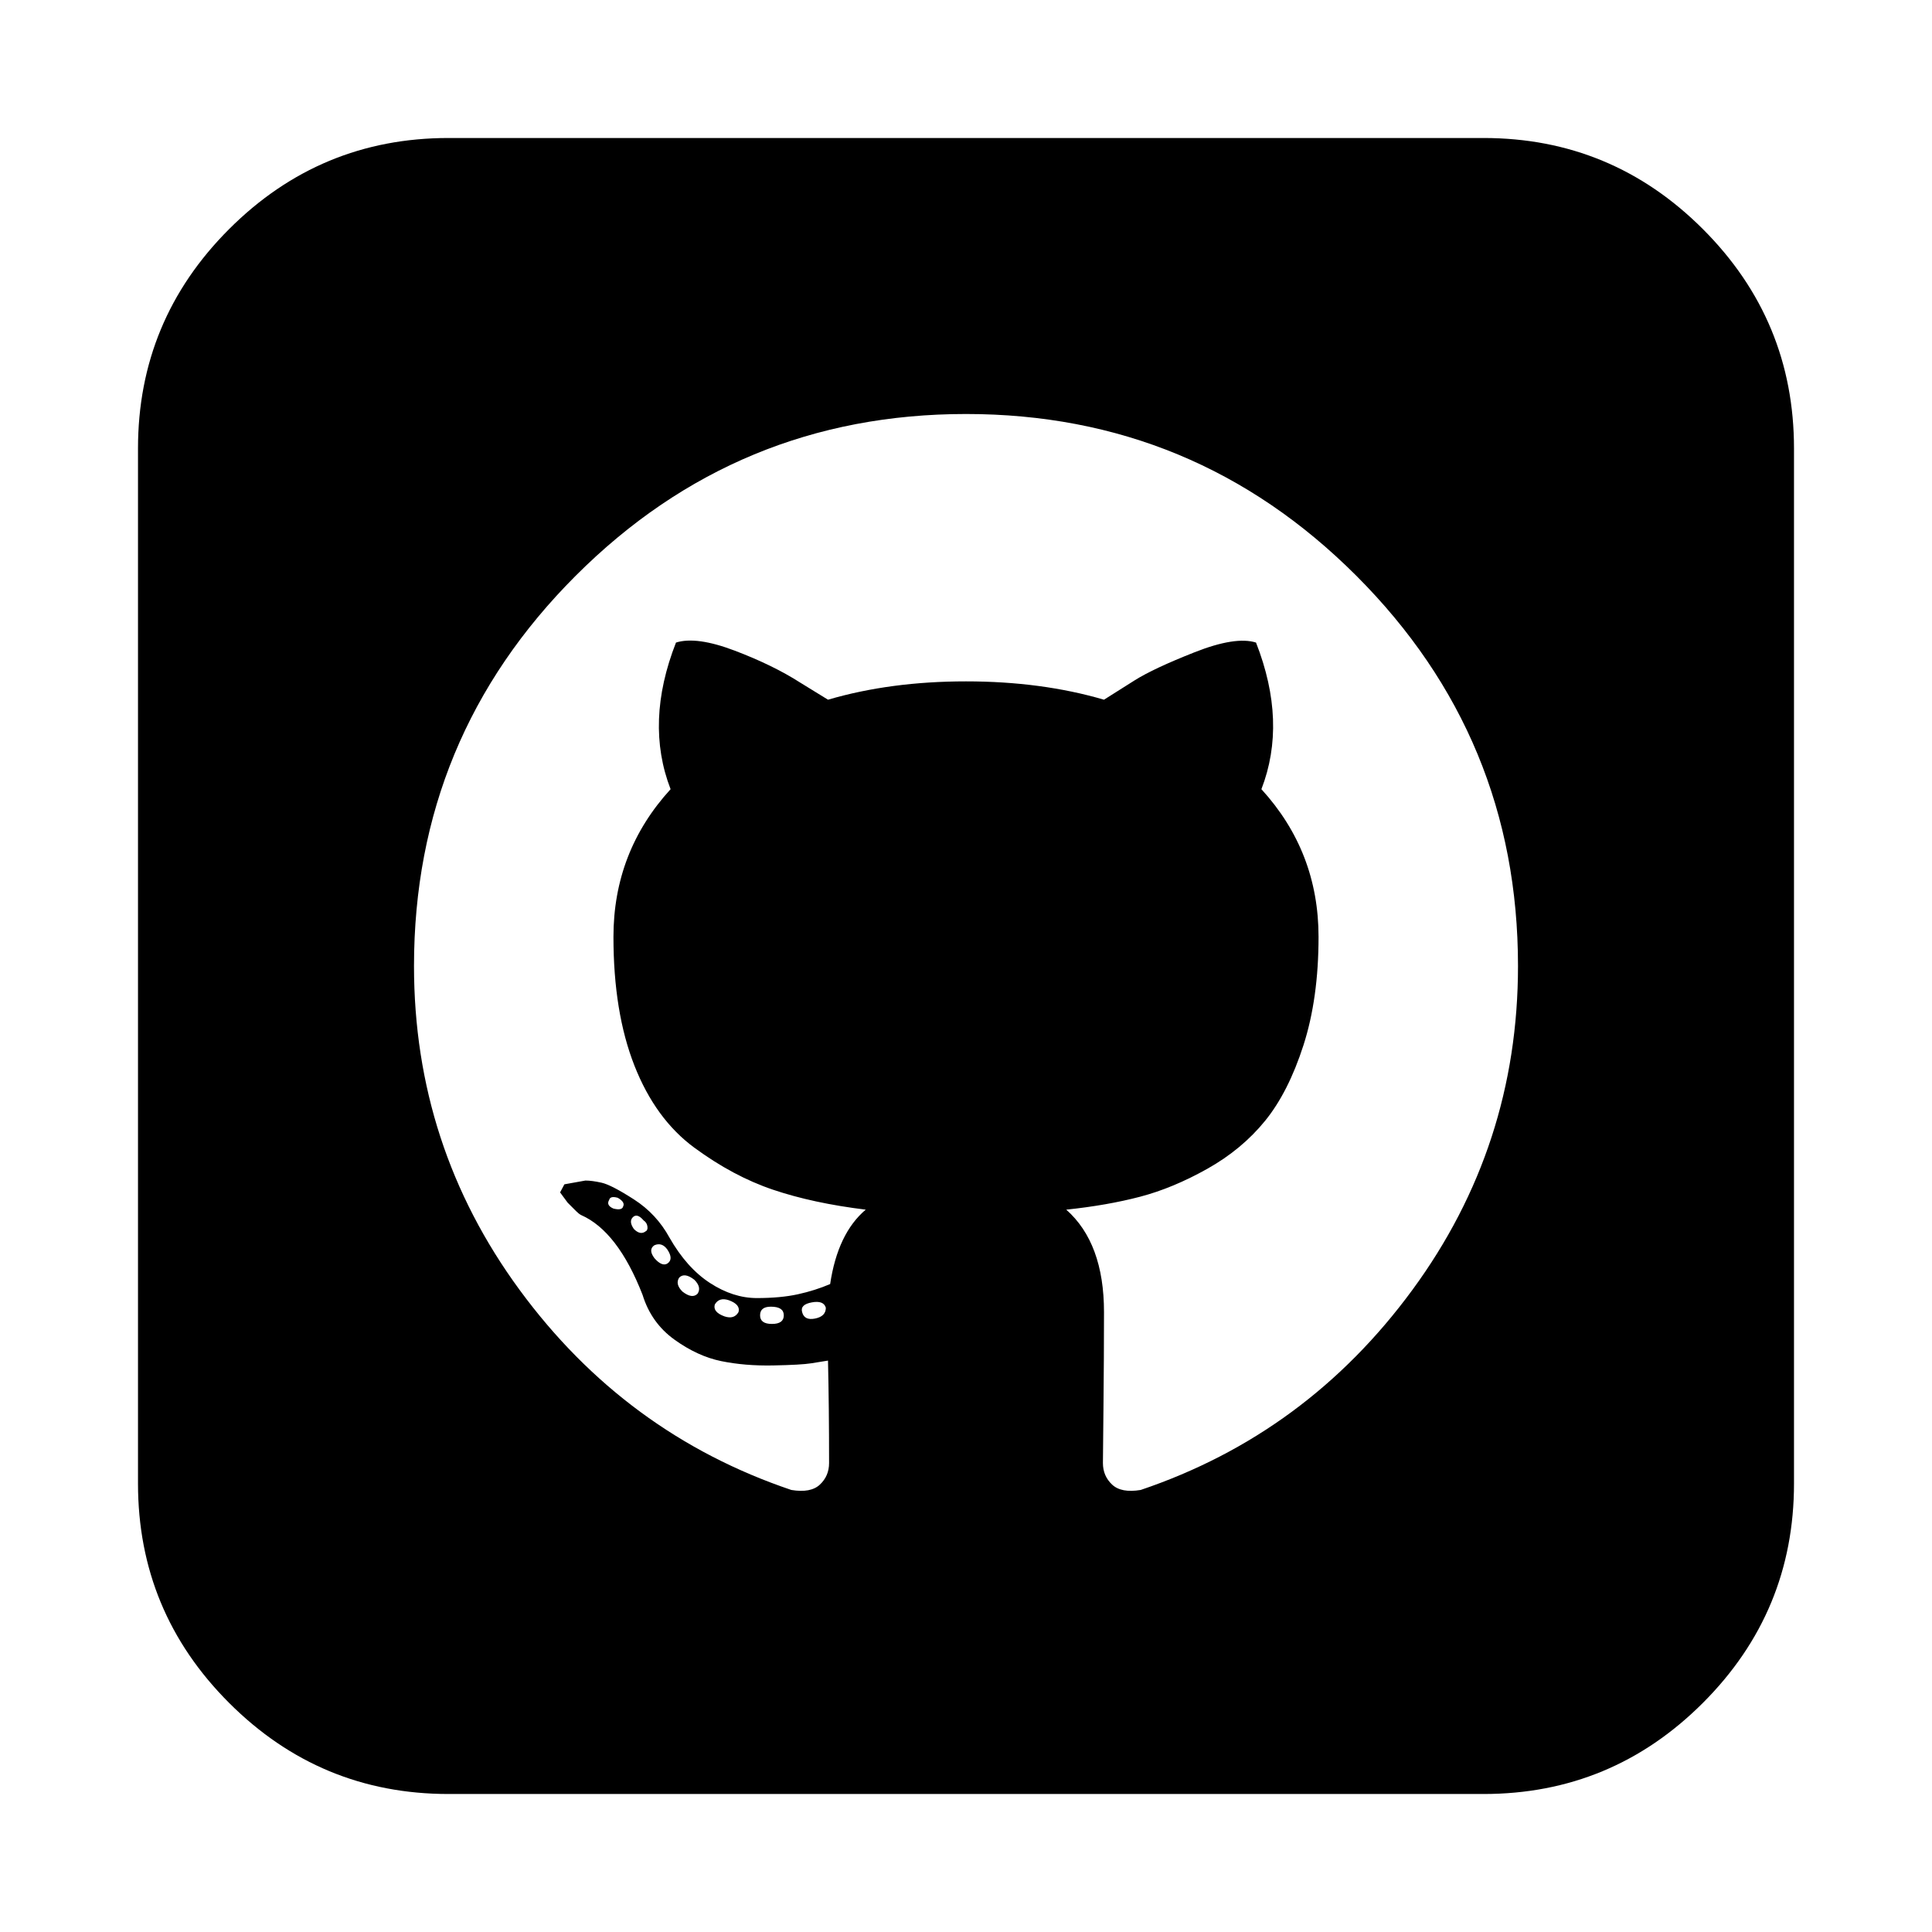
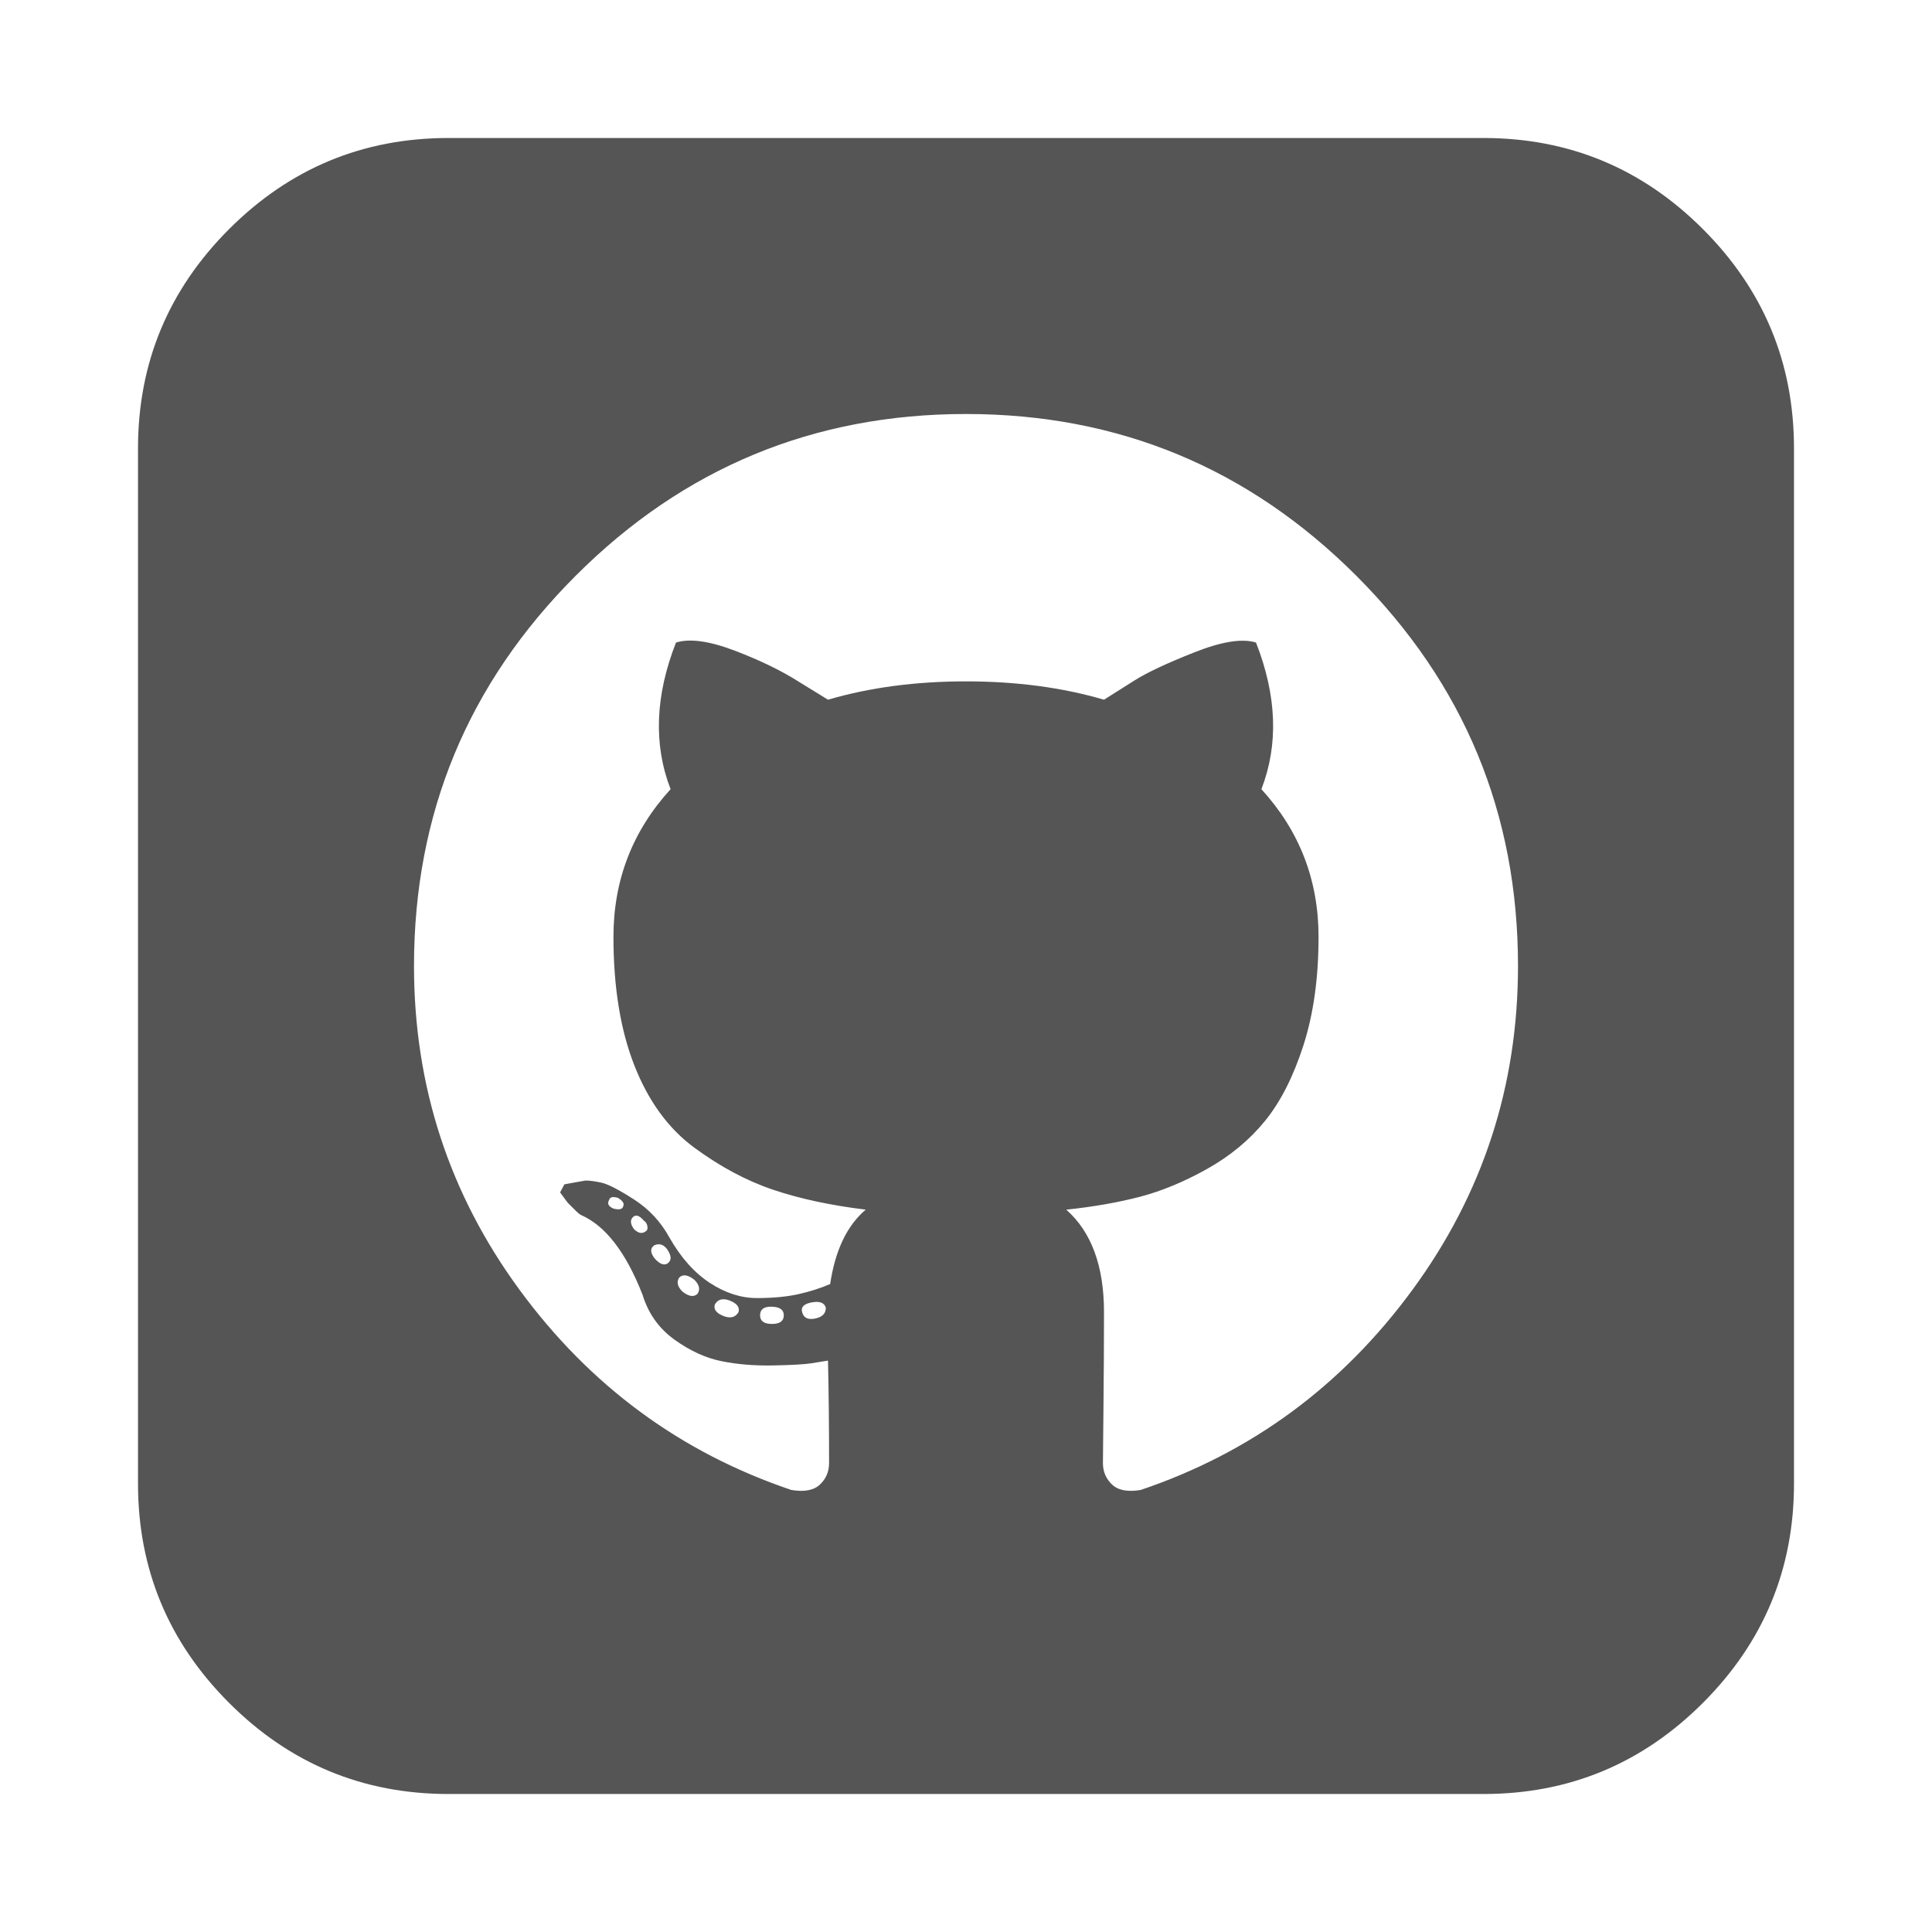
<svg xmlns="http://www.w3.org/2000/svg" width="1792" height="1792" viewBox="0 0 1792 1792">
-   <path d="M647 1200q4-6-3-13-9-7-14-2-4 6 3 13 9 7 14 2zm-28-41q-5-7-12-4-6 4 0 12 7 8 12 5 6-4 0-13zm-41-40q2-4-5-8-7-2-8 2-3 5 4 8 8 2 9-2zm21 23q2-1 1.5-4.5t-3.5-5.5q-6-7-10-3t1 11q6 6 11 2zm86 75q2-7-9-11-9-3-13 4-2 7 9 11 9 3 13-4zm42 3q0-8-12-8-10 0-10 8t11 8 11-8zm39-7q-2-7-13-5t-9 9q2 8 12 6t10-10zm642-317q0-212-150-362t-362-150-362 150-150 362q0 167 98 300.5t252 185.5q18 3 26.5-5t8.5-20q0-52-1-95-6 1-15.5 2.5t-35.5 2-48-4-43.5-20-29.5-41.5q-23-59-57-74-2-1-4.5-3.5l-8-8-7-9.5 4-7.5 19.5-3.5q6 0 15 2t30 15.5 33 35.5q16 28 37.5 42t43.5 14 38-3.5 30-9.5q7-47 33-69-49-6-86-18.5t-73-39-55.5-76-19.5-119.5q0-79 53-137-24-62 5-136 19-6 54.5 7.5t60.5 29.5l26 16q58-17 128-17t128 17q11-7 28.5-18t55.5-26 57-9q29 74 5 136 53 58 53 137 0 57-14 100.5t-35.5 70-53.5 44.5-62.5 26-68.5 12q35 31 35 95 0 40-.5 89t-.5 51q0 12 8.5 20t26.5 5q154-52 252-185.5t98-300.5zm256-480v960q0 119-84.5 203.5t-203.5 84.5h-960q-119 0-203.5-84.5t-84.5-203.5v-960q0-119 84.5-203.5t203.5-84.5h960q119 0 203.5 84.5t84.5 203.5z" />
+   <path d="M647 1200q4-6-3-13-9-7-14-2-4 6 3 13 9 7 14 2zm-28-41q-5-7-12-4-6 4 0 12 7 8 12 5 6-4 0-13zm-41-40q2-4-5-8-7-2-8 2-3 5 4 8 8 2 9-2zm21 23q2-1 1.5-4.5t-3.5-5.5q-6-7-10-3t1 11q6 6 11 2zm86 75q2-7-9-11-9-3-13 4-2 7 9 11 9 3 13-4zm42 3q0-8-12-8-10 0-10 8t11 8 11-8zm39-7q-2-7-13-5t-9 9q2 8 12 6t10-10zm642-317q0-212-150-362t-362-150-362 150-150 362q0 167 98 300.5t252 185.5q18 3 26.5-5t8.5-20q0-52-1-95-6 1-15.5 2.5t-35.5 2-48-4-43.5-20-29.5-41.5q-23-59-57-74-2-1-4.5-3.5l-8-8-7-9.5 4-7.5 19.5-3.5q6 0 15 2t30 15.5 33 35.5q16 28 37.5 42t43.5 14 38-3.5 30-9.5q7-47 33-69-49-6-86-18.5t-73-39-55.5-76-19.5-119.5q0-79 53-137-24-62 5-136 19-6 54.5 7.5t60.5 29.5l26 16q58-17 128-17t128 17q11-7 28.5-18t55.5-26 57-9q29 74 5 136 53 58 53 137 0 57-14 100.5t-35.5 70-53.5 44.5-62.5 26-68.5 12q35 31 35 95 0 40-.5 89t-.5 51q0 12 8.5 20t26.5 5q154-52 252-185.5t98-300.5zm256-480v960q0 119-84.5 203.5t-203.5 84.5h-960q-119 0-203.5-84.5t-84.5-203.5v-960q0-119 84.5-203.5t203.5-84.5h960q119 0 203.5 84.5t84.5 203.5z" fill="#555" />
</svg>
